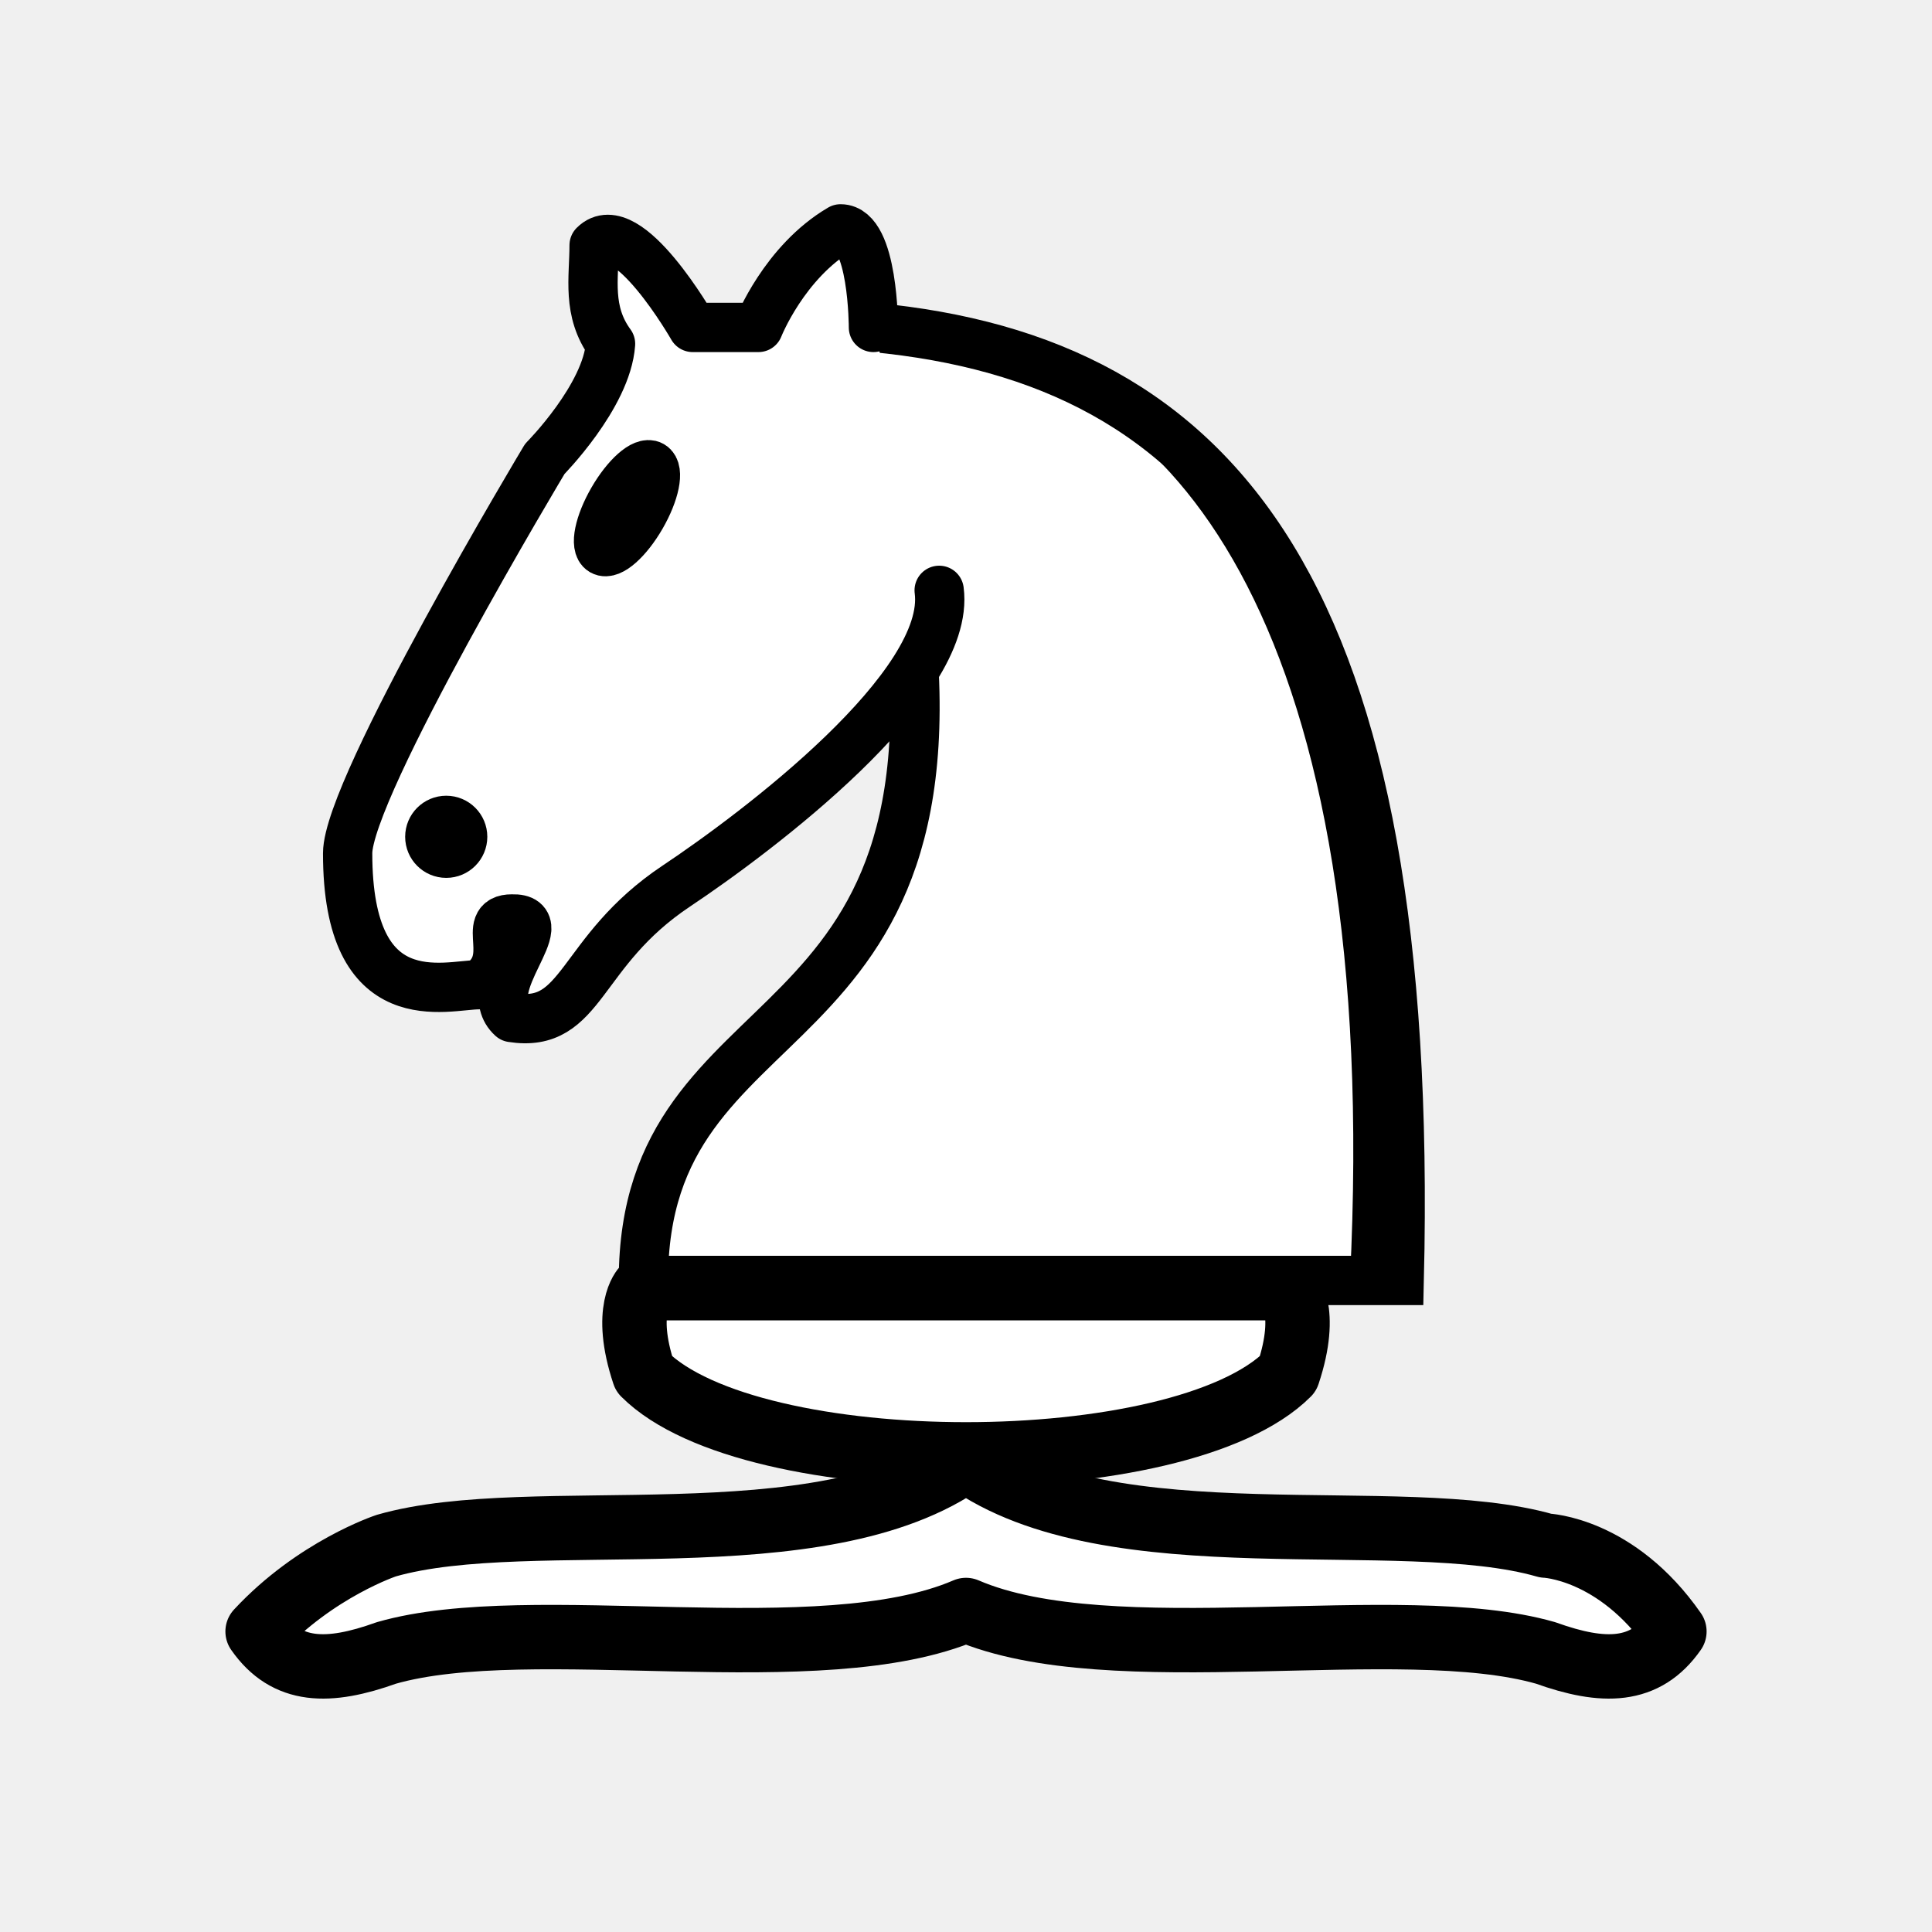
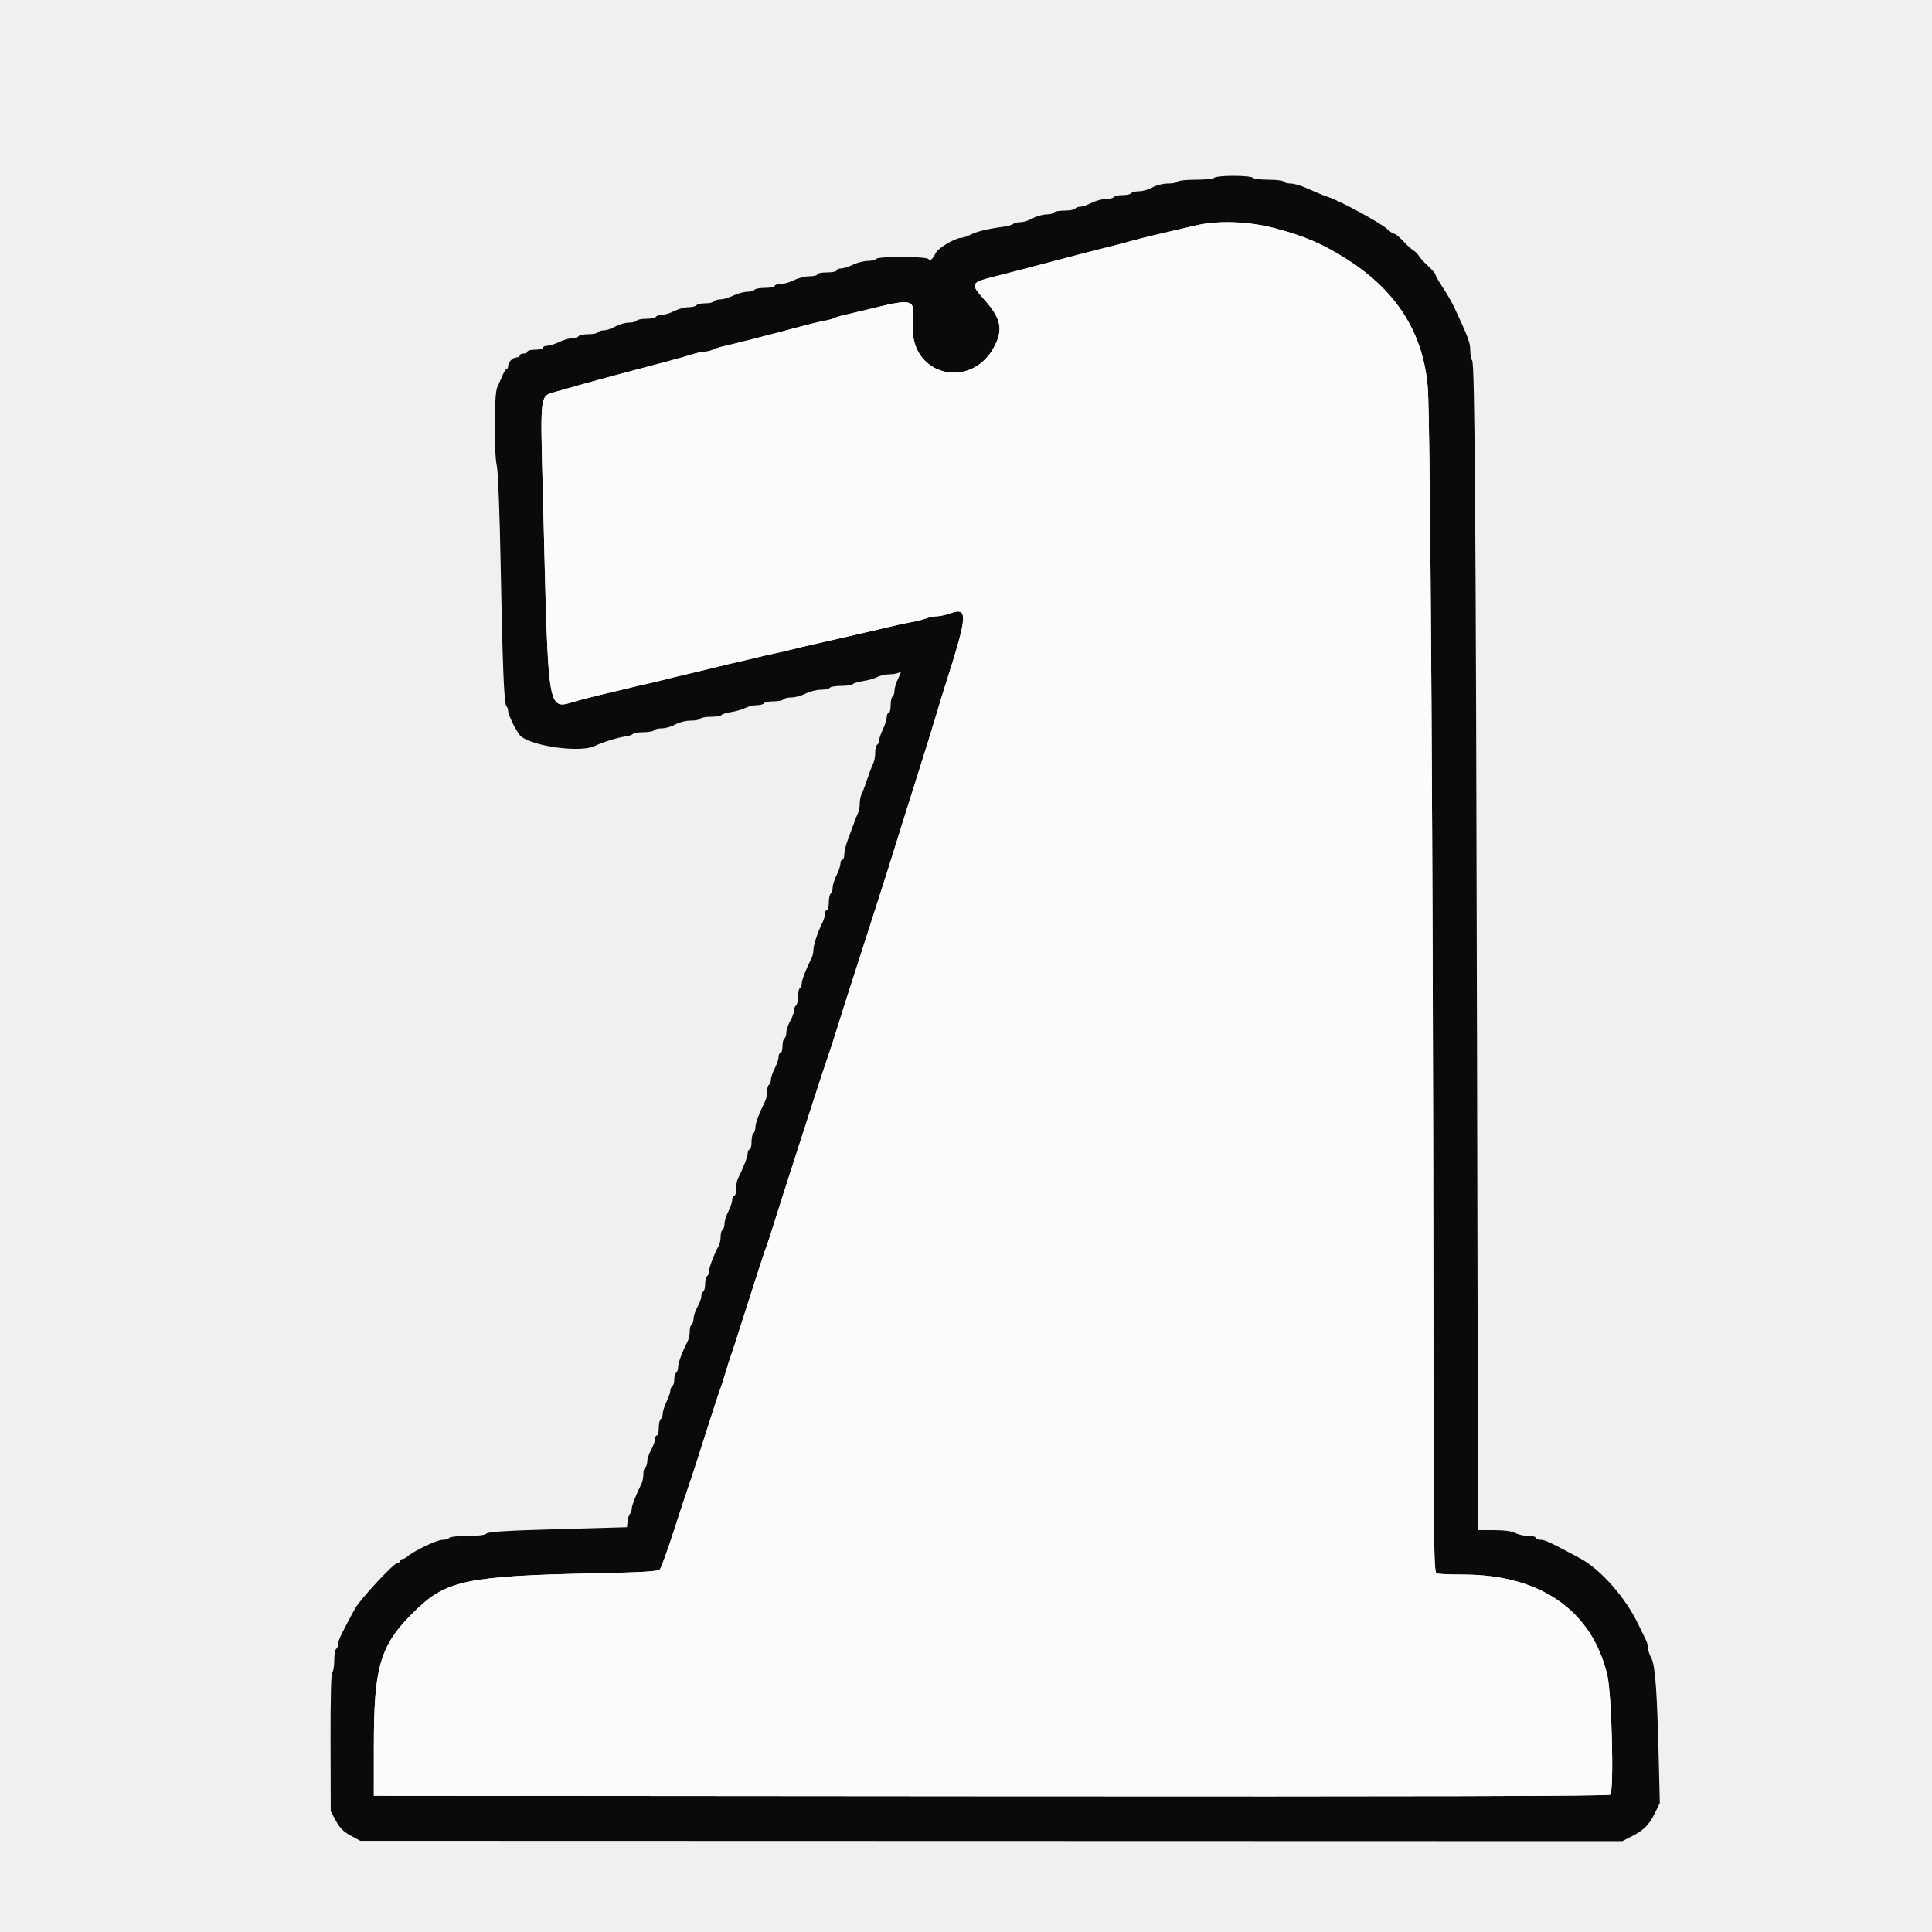
- <svg xmlns="http://www.w3.org/2000/svg" width="45" height="45" id="svg3128" version="1.0">
-   <defs id="defs3130">
-     </defs>
-   <g id="layer1" style="display:inline">
-     <path style="fill:#ffffff;fill-opacity:1;fill-rule:evenodd;stroke:#000000;stroke-width:1.5;stroke-linecap:butt;stroke-linejoin:round;stroke-miterlimit:4;stroke-dasharray:none;stroke-opacity:1" d="M 36,36 C 32.615,35.028 25.885,36.431 22.5,34 C 19.115,36.431 12.385,35.028 9,36 C 9,36 7.354,36.542 6,38 C 6.677,38.972 7.646,38.986 9,38.5 C 12.385,37.528 19.115,38.958 22.5,37.5 C 25.885,38.958 32.615,37.528 36,38.5 C 37.354,38.986 38.323,38.972 39,38 C 37.646,36.055 36,36 36,36 z" id="path4582" />
-     <path style="fill:#ffffff;fill-opacity:1;fill-rule:evenodd;stroke:#000000;stroke-width:1.5;stroke-linecap:butt;stroke-linejoin:round;stroke-miterlimit:4;stroke-dasharray:none;stroke-opacity:1" d="M 30,32 C 27.5,34.5 17.5,34.5 15,32 C 14.5,30.5 15,30 15,30 L 30,30 C 30,30 30.5,30.5 30,32 z" id="path4584" />
-     <path style="fill:none;fill-opacity:0.75;fill-rule:evenodd;stroke:#000000;stroke-width:1.5;stroke-linecap:butt;stroke-linejoin:miter;stroke-miterlimit:4;stroke-dasharray:none;stroke-opacity:1" d="M 30,30 L 15,30" id="path4590" />
-     <g id="g3323" transform="matrix(-0.7654224,0,0,-0.7654224,37.20561,35.18183)">
-       <path id="path3491" d="M 22.029,36 C 11.529,35 5.529,28 6.029,7 L 29.029,7 C 29.029,16 19.029,13.5 21.029,28" style="fill:#ffffff;fill-opacity:1;fill-rule:evenodd;stroke:#000000;stroke-width:1.5;stroke-linecap:round;stroke-linejoin:miter;stroke-miterlimit:4;stroke-dasharray:none;stroke-opacity:1" />
-       <path id="path3495" d="M 20.029,28 C 19.644,25.089 25.582,20.631 28.029,19 C 31.029,17 30.848,14.657 33.029,15 C 34.071,15.944 31.616,18.038 33.029,18 C 34.029,18 32.842,16.768 34.029,16 C 35.029,16 38.032,15 38.029,20 C 38.029,22 32.029,32 32.029,32 C 32.029,32 30.143,33.902 30.029,35.5 C 30.755,36.494 30.529,37.5 30.529,38.5 C 29.529,39.5 27.529,36 27.529,36 L 25.529,36 C 25.529,36 24.747,37.992 23.029,39 C 22.029,39 22.029,36 22.029,36" style="fill:#ffffff;fill-opacity:1;fill-rule:evenodd;stroke:#000000;stroke-width:1.5;stroke-linecap:round;stroke-linejoin:round;stroke-miterlimit:4;stroke-dasharray:none;stroke-opacity:1" />
-       <path transform="matrix(-1,0,0,-1,43.52896,44)" d="M 9,23.5 A 0.5,0.5 0 1 1 8,23.5 A 0.5,0.5 0 1 1 9,23.5 z" id="path3499" style="opacity:1;fill:#000000;fill-opacity:1;stroke:#000000;stroke-width:1.5;stroke-linecap:round;stroke-linejoin:round;stroke-miterlimit:4;stroke-dasharray:none;stroke-opacity:1" />
-       <path transform="matrix(-0.866025,-0.5,0.5,-0.866025,34.33633,51.17339)" d="M 15,15.5 A 0.5,1.5 0 1 1 14,15.5 A 0.5,1.5 0 1 1 15,15.5 z" id="path3501" style="opacity:1;fill:#000000;fill-opacity:1;stroke:#000000;stroke-width:1.5;stroke-linecap:round;stroke-linejoin:round;stroke-miterlimit:4;stroke-dasharray:none;stroke-opacity:1" />
-       <path id="path8049" d="M 7.029,7 C 6.029,27 12.529,34.5 19.029,35.5" style="fill:none;fill-opacity:0.75;fill-rule:evenodd;stroke:#000000;stroke-width:1;stroke-linecap:round;stroke-linejoin:miter;stroke-miterlimit:4;stroke-dasharray:none;stroke-opacity:1" />
-     </g>
+ <svg xmlns="http://www.w3.org/2000/svg" id="svg" version="1.1" width="400" height="400" viewBox="0, 0, 400,400">
+   <g id="svgg">
+     <path id="path0" d="M251.400 36.800 C 251.264 37.020,249.554 37.200,247.600 37.200 C 245.646 37.200,243.936 37.380,243.800 37.600 C 243.664 37.820,242.759 38.000,241.789 38.000 C 240.766 38.000,239.426 38.336,238.600 38.800 C 237.817 39.240,236.562 39.600,235.811 39.600 C 235.061 39.600,234.336 39.780,234.200 40.000 C 234.064 40.220,233.254 40.400,232.400 40.400 C 231.546 40.400,230.736 40.580,230.600 40.800 C 230.464 41.020,229.726 41.200,228.960 41.200 C 228.195 41.200,226.862 41.560,226.000 42.000 C 225.138 42.440,224.075 42.800,223.640 42.800 C 223.204 42.800,222.736 42.980,222.600 43.200 C 222.464 43.420,221.474 43.600,220.400 43.600 C 219.326 43.600,218.336 43.780,218.200 44.000 C 218.064 44.220,217.339 44.400,216.589 44.400 C 215.838 44.400,214.583 44.760,213.800 45.200 C 213.017 45.640,211.877 46.000,211.268 46.000 C 210.659 46.000,209.989 46.162,209.780 46.359 C 209.571 46.556,208.680 46.814,207.800 46.931 C 204.638 47.352,202.179 47.942,201.000 48.563 C 200.340 48.911,199.440 49.212,199.000 49.234 C 197.711 49.296,194.248 51.351,193.750 52.349 C 193.076 53.701,192.541 54.151,192.222 53.635 C 191.873 53.071,181.747 53.039,181.400 53.600 C 181.264 53.820,180.488 54.006,179.676 54.014 C 178.864 54.021,177.480 54.375,176.600 54.800 C 175.720 55.225,174.595 55.579,174.100 55.586 C 173.605 55.594,173.200 55.780,173.200 56.000 C 173.200 56.220,172.300 56.400,171.200 56.400 C 170.100 56.400,169.200 56.580,169.200 56.800 C 169.200 57.020,168.473 57.200,167.584 57.200 C 166.695 57.200,165.262 57.560,164.400 58.000 C 163.538 58.440,162.285 58.800,161.616 58.800 C 160.947 58.800,160.400 58.980,160.400 59.200 C 160.400 59.420,159.511 59.600,158.424 59.600 C 157.337 59.600,156.336 59.780,156.200 60.000 C 156.064 60.220,155.378 60.406,154.676 60.414 C 153.974 60.421,152.680 60.775,151.800 61.200 C 150.920 61.625,149.716 61.979,149.124 61.986 C 148.532 61.994,147.936 62.180,147.800 62.400 C 147.664 62.620,146.854 62.800,146.000 62.800 C 145.146 62.800,144.336 62.980,144.200 63.200 C 144.064 63.420,143.326 63.600,142.560 63.600 C 141.795 63.600,140.462 63.960,139.600 64.400 C 138.738 64.840,137.585 65.200,137.040 65.200 C 136.494 65.200,135.936 65.380,135.800 65.600 C 135.664 65.820,134.764 66.000,133.800 66.000 C 132.836 66.000,131.936 66.180,131.800 66.400 C 131.664 66.620,130.939 66.800,130.189 66.800 C 129.438 66.800,128.183 67.160,127.400 67.600 C 126.617 68.040,125.542 68.400,125.011 68.400 C 124.481 68.400,123.936 68.580,123.800 68.800 C 123.664 69.020,122.764 69.200,121.800 69.200 C 120.836 69.200,119.936 69.380,119.800 69.600 C 119.664 69.820,119.068 70.006,118.476 70.014 C 117.884 70.021,116.680 70.375,115.800 70.800 C 114.920 71.225,113.795 71.579,113.300 71.586 C 112.805 71.594,112.400 71.780,112.400 72.000 C 112.400 72.220,111.680 72.400,110.800 72.400 C 109.920 72.400,109.200 72.580,109.200 72.800 C 109.200 73.020,108.840 73.200,108.400 73.200 C 107.960 73.200,107.600 73.380,107.600 73.600 C 107.600 73.820,107.317 74.000,106.971 74.000 C 106.163 74.000,105.200 74.963,105.200 75.771 C 105.200 76.117,105.064 76.400,104.898 76.400 C 104.731 76.400,104.349 76.985,104.048 77.700 C 103.747 78.415,103.253 79.523,102.950 80.161 C 102.273 81.592,102.221 93.551,102.880 96.600 C 103.118 97.704,103.457 106.483,103.637 116.200 C 104.036 137.740,104.353 145.683,104.833 146.180 C 105.035 146.389,105.200 146.849,105.200 147.201 C 105.200 148.064,107.089 151.810,107.836 152.430 C 110.414 154.569,120.231 155.873,123.105 154.458 C 124.582 153.731,127.868 152.699,129.303 152.512 C 130.129 152.404,130.905 152.155,131.026 151.958 C 131.148 151.761,132.126 151.600,133.200 151.600 C 134.274 151.600,135.264 151.420,135.400 151.200 C 135.536 150.980,136.261 150.800,137.011 150.800 C 137.762 150.800,139.017 150.440,139.800 150.000 C 140.626 149.536,141.966 149.200,142.989 149.200 C 143.959 149.200,144.864 149.020,145.000 148.800 C 145.136 148.580,146.126 148.400,147.200 148.400 C 148.274 148.400,149.251 148.241,149.371 148.046 C 149.492 147.852,150.403 147.570,151.397 147.421 C 152.391 147.272,153.698 146.893,154.302 146.578 C 154.906 146.263,155.974 146.004,156.676 146.002 C 157.378 146.001,158.064 145.820,158.200 145.600 C 158.336 145.380,159.236 145.200,160.200 145.200 C 161.164 145.200,162.064 145.020,162.200 144.800 C 162.336 144.580,163.074 144.400,163.840 144.400 C 164.605 144.400,165.938 144.040,166.800 143.600 C 167.662 143.160,169.085 142.800,169.960 142.800 C 170.836 142.800,171.664 142.620,171.800 142.400 C 171.936 142.180,173.016 142.000,174.200 142.000 C 175.384 142.000,176.451 141.841,176.571 141.646 C 176.692 141.452,177.645 141.164,178.690 141.007 C 179.735 140.851,181.078 140.470,181.675 140.161 C 182.272 139.853,183.453 139.600,184.300 139.600 C 185.147 139.600,186.076 139.375,186.364 139.100 C 186.652 138.825,186.508 139.358,186.044 140.284 C 185.580 141.210,185.200 142.415,185.200 142.960 C 185.200 143.506,185.020 144.064,184.800 144.200 C 184.580 144.336,184.400 145.157,184.400 146.024 C 184.400 146.891,184.220 147.600,184.000 147.600 C 183.780 147.600,183.594 148.005,183.586 148.500 C 183.579 148.995,183.225 150.120,182.800 151.000 C 182.375 151.880,182.021 152.904,182.014 153.276 C 182.006 153.648,181.820 154.064,181.600 154.200 C 181.380 154.336,181.200 155.069,181.200 155.829 C 181.200 156.589,181.044 157.523,180.854 157.905 C 180.663 158.287,180.303 159.185,180.054 159.900 C 179.804 160.615,179.396 161.785,179.146 162.500 C 178.897 163.215,178.537 164.113,178.346 164.495 C 178.156 164.877,178.000 165.734,178.000 166.400 C 178.000 167.066,177.844 167.923,177.654 168.305 C 177.463 168.687,177.086 169.630,176.816 170.400 C 176.547 171.170,175.982 172.697,175.563 173.794 C 175.143 174.891,174.800 176.286,174.800 176.894 C 174.800 177.502,174.620 178.000,174.400 178.000 C 174.180 178.000,174.000 178.367,174.000 178.816 C 174.000 179.265,173.640 180.338,173.200 181.200 C 172.760 182.062,172.400 183.215,172.400 183.760 C 172.400 184.306,172.220 184.864,172.000 185.000 C 171.780 185.136,171.600 185.957,171.600 186.824 C 171.600 187.691,171.420 188.400,171.200 188.400 C 170.980 188.400,170.800 188.769,170.800 189.220 C 170.800 189.671,170.537 190.549,170.215 191.172 C 169.329 192.884,168.412 195.689,168.406 196.705 C 168.403 197.203,168.243 197.923,168.052 198.305 C 166.904 200.596,166.000 202.924,166.000 203.587 C 166.000 204.008,165.820 204.464,165.600 204.600 C 165.380 204.736,165.200 205.546,165.200 206.400 C 165.200 207.254,165.020 208.064,164.800 208.200 C 164.580 208.336,164.400 208.791,164.400 209.211 C 164.400 209.632,164.040 210.617,163.600 211.400 C 163.160 212.183,162.800 213.258,162.800 213.789 C 162.800 214.319,162.620 214.864,162.400 215.000 C 162.180 215.136,162.000 215.867,162.000 216.624 C 162.000 217.381,161.820 218.000,161.600 218.000 C 161.380 218.000,161.200 218.367,161.200 218.816 C 161.200 219.265,160.840 220.338,160.400 221.200 C 159.960 222.062,159.600 223.125,159.600 223.560 C 159.600 223.996,159.420 224.464,159.200 224.600 C 158.980 224.736,158.800 225.379,158.800 226.029 C 158.800 226.679,158.643 227.523,158.452 227.905 C 157.220 230.365,156.400 232.555,156.400 233.387 C 156.400 233.918,156.220 234.464,156.000 234.600 C 155.780 234.736,155.600 235.557,155.600 236.424 C 155.600 237.291,155.420 238.000,155.200 238.000 C 154.980 238.000,154.800 238.355,154.800 238.789 C 154.800 239.472,153.907 241.781,152.748 244.095 C 152.557 244.477,152.400 245.422,152.400 246.195 C 152.400 246.968,152.220 247.600,152.000 247.600 C 151.780 247.600,151.600 247.967,151.600 248.416 C 151.600 248.865,151.240 249.938,150.800 250.800 C 150.360 251.662,150.000 252.815,150.000 253.360 C 150.000 253.906,149.820 254.464,149.600 254.600 C 149.380 254.736,149.200 255.379,149.200 256.029 C 149.200 256.679,149.026 257.523,148.814 257.905 C 147.901 259.548,146.800 262.418,146.800 263.154 C 146.800 263.594,146.620 264.064,146.400 264.200 C 146.180 264.336,146.000 265.056,146.000 265.800 C 146.000 266.544,145.820 267.264,145.600 267.400 C 145.380 267.536,145.200 267.991,145.200 268.411 C 145.200 268.832,144.840 269.817,144.400 270.600 C 143.960 271.383,143.600 272.458,143.600 272.989 C 143.600 273.519,143.420 274.064,143.200 274.200 C 142.980 274.336,142.800 274.979,142.800 275.629 C 142.800 276.279,142.643 277.123,142.452 277.505 C 141.220 279.965,140.400 282.155,140.400 282.987 C 140.400 283.518,140.220 284.064,140.000 284.200 C 139.780 284.336,139.600 284.966,139.600 285.600 C 139.600 286.234,139.420 286.864,139.200 287.000 C 138.980 287.136,138.794 287.552,138.786 287.924 C 138.779 288.296,138.425 289.320,138.000 290.200 C 137.575 291.080,137.221 292.194,137.214 292.676 C 137.206 293.158,137.020 293.664,136.800 293.800 C 136.580 293.936,136.400 294.757,136.400 295.624 C 136.400 296.491,136.220 297.200,136.000 297.200 C 135.780 297.200,135.600 297.555,135.600 297.988 C 135.600 298.421,135.240 299.417,134.800 300.200 C 134.360 300.983,134.000 302.058,134.000 302.589 C 134.000 303.119,133.820 303.664,133.600 303.800 C 133.380 303.936,133.200 304.579,133.200 305.229 C 133.200 305.879,133.043 306.723,132.852 307.105 C 131.733 309.339,130.800 311.715,130.800 312.331 C 130.800 312.721,130.634 313.211,130.431 313.420 C 130.228 313.629,130.003 314.340,129.931 315.000 L 129.800 316.200 115.520 316.600 C 105.082 316.892,101.105 317.135,100.740 317.500 C 100.416 317.824,99.008 318.000,96.744 318.000 C 94.821 318.000,93.136 318.180,93.000 318.400 C 92.864 318.620,92.238 318.800,91.610 318.800 C 90.503 318.800,85.652 321.105,84.369 322.241 C 84.021 322.549,83.526 322.800,83.269 322.800 C 83.011 322.800,82.800 322.980,82.800 323.200 C 82.800 323.420,82.566 323.600,82.280 323.600 C 81.541 323.600,74.500 331.189,73.465 333.102 C 70.617 338.364,70.000 339.657,70.000 340.365 C 70.000 340.798,69.820 341.264,69.600 341.400 C 69.380 341.536,69.200 342.616,69.200 343.800 C 69.200 344.984,69.020 346.064,68.800 346.200 C 68.544 346.358,68.413 351.598,68.436 360.724 L 68.472 375.000 69.548 376.988 C 70.354 378.477,71.123 379.246,72.612 380.052 L 74.600 381.128 205.232 381.164 L 335.864 381.200 337.768 380.236 C 340.320 378.944,341.423 377.841,342.631 375.373 L 343.644 373.302 343.432 364.551 C 343.084 350.150,342.696 344.776,341.900 343.320 C 341.515 342.616,341.200 341.668,341.200 341.214 C 341.200 340.761,341.039 340.077,340.842 339.695 C 340.645 339.313,339.880 337.740,339.142 336.200 C 336.525 330.739,331.361 324.899,327.156 322.644 C 320.911 319.296,319.855 318.800,318.967 318.800 C 318.435 318.800,318.000 318.620,318.000 318.400 C 318.000 318.180,317.301 318.000,316.446 318.000 C 315.591 318.000,314.376 317.731,313.746 317.402 C 313.002 317.014,311.446 316.804,309.309 316.802 L 306.019 316.800 305.809 220.100 C 305.564 107.171,305.341 75.181,304.791 74.631 C 304.576 74.416,304.400 73.474,304.400 72.538 C 304.400 70.951,303.981 69.825,301.070 63.600 C 300.607 62.610,299.547 60.775,298.714 59.522 C 297.881 58.269,297.200 57.075,297.200 56.868 C 297.200 56.662,296.525 55.870,295.700 55.108 C 294.875 54.346,294.008 53.392,293.773 52.988 C 293.539 52.584,293.016 52.061,292.612 51.827 C 292.208 51.592,291.254 50.725,290.492 49.900 C 289.730 49.075,288.913 48.400,288.675 48.400 C 288.438 48.400,287.784 47.967,287.222 47.437 C 285.871 46.165,277.864 41.811,275.000 40.792 C 273.599 40.293,272.252 39.741,270.289 38.859 C 269.238 38.386,267.854 38.000,267.213 38.000 C 266.572 38.000,265.936 37.820,265.800 37.600 C 265.664 37.380,264.224 37.200,262.600 37.200 C 260.976 37.200,259.536 37.020,259.400 36.800 C 259.264 36.579,257.470 36.400,255.400 36.400 C 253.330 36.400,251.536 36.579,251.400 36.800 M263.627 47.172 C 269.956 48.793,274.027 50.551,279.200 53.895 C 289.337 60.449,294.742 69.174,295.618 80.400 C 296.134 87.010,296.707 181.619,296.764 269.657 C 296.797 320.202,296.860 325.538,297.433 325.757 C 297.781 325.891,300.256 326.000,302.933 326.000 C 318.931 326.000,329.622 333.456,332.772 346.809 C 333.700 350.744,334.191 370.757,333.379 371.577 C 333.084 371.875,294.884 371.971,205.179 371.901 L 77.400 371.800 77.403 361.400 C 77.408 344.611,78.753 340.355,86.348 333.098 C 92.511 327.210,97.133 326.281,122.936 325.744 C 132.821 325.538,136.200 325.343,136.588 324.955 C 136.871 324.672,138.222 320.966,139.588 316.720 C 140.955 312.474,142.311 308.370,142.600 307.600 C 142.890 306.830,144.324 302.420,145.787 297.800 C 147.251 293.180,148.688 288.770,148.980 288.000 C 149.273 287.230,149.827 285.520,150.212 284.200 C 150.597 282.880,151.054 281.440,151.227 281.000 C 151.399 280.560,152.568 276.960,153.824 273.000 C 156.608 264.217,158.354 258.865,158.781 257.800 C 158.958 257.360,159.603 255.380,160.215 253.400 C 160.826 251.420,162.289 246.830,163.465 243.200 C 164.641 239.570,166.791 232.910,168.242 228.400 C 169.694 223.890,171.117 219.570,171.405 218.800 C 171.694 218.030,172.598 215.240,173.415 212.600 C 174.232 209.960,175.662 205.460,176.593 202.600 C 177.524 199.740,179.320 194.160,180.584 190.200 C 181.849 186.240,183.287 181.740,183.781 180.200 C 184.274 178.660,185.007 176.320,185.409 175.000 C 185.811 173.680,186.542 171.340,187.032 169.800 C 187.523 168.260,188.685 164.570,189.614 161.600 C 190.543 158.630,191.701 154.940,192.188 153.400 C 192.675 151.860,193.390 149.520,193.778 148.200 C 194.500 145.747,195.132 143.684,195.924 141.200 C 200.365 127.263,200.458 125.688,196.761 126.975 C 195.793 127.312,194.517 127.591,193.926 127.594 C 193.335 127.597,192.345 127.797,191.726 128.039 C 191.107 128.280,189.700 128.632,188.600 128.821 C 187.500 129.010,185.520 129.433,184.200 129.761 C 182.880 130.088,180.609 130.621,179.153 130.946 C 177.698 131.270,175.268 131.828,173.753 132.186 C 172.239 132.543,169.740 133.113,168.200 133.453 C 166.660 133.793,164.680 134.263,163.800 134.498 C 162.920 134.733,161.480 135.066,160.600 135.237 C 159.720 135.409,157.830 135.840,156.400 136.196 C 154.970 136.551,153.019 137.010,152.065 137.216 C 151.110 137.421,149.670 137.764,148.865 137.978 C 148.059 138.191,145.420 138.829,143.000 139.395 C 140.580 139.961,137.941 140.601,137.135 140.818 C 136.330 141.034,134.890 141.379,133.935 141.584 C 132.981 141.790,131.030 142.247,129.600 142.600 C 128.170 142.953,126.280 143.400,125.400 143.592 C 124.520 143.785,122.040 144.411,119.889 144.985 C 113.052 146.807,113.630 150.092,112.405 102.400 C 111.853 80.883,111.695 82.065,115.256 81.059 C 116.655 80.663,118.610 80.110,119.600 79.829 C 122.527 78.999,125.953 78.067,130.000 76.999 C 132.090 76.447,134.430 75.825,135.200 75.617 C 135.970 75.409,137.680 74.953,139.000 74.604 C 140.320 74.256,142.234 73.707,143.254 73.385 C 144.273 73.063,145.500 72.800,145.980 72.800 C 146.460 72.800,147.198 72.615,147.621 72.389 C 148.043 72.163,149.156 71.818,150.094 71.622 C 151.727 71.281,159.650 69.248,166.000 67.539 C 167.650 67.095,169.727 66.602,170.615 66.443 C 171.503 66.283,172.436 66.025,172.688 65.869 C 172.940 65.713,173.924 65.414,174.873 65.205 C 175.823 64.995,177.770 64.536,179.200 64.186 C 189.357 61.693,189.413 61.709,188.993 67.000 C 188.099 78.244,202.114 81.159,206.392 70.619 C 207.578 67.698,206.914 65.525,203.754 61.984 C 200.814 58.689,200.904 58.514,206.200 57.181 C 208.620 56.572,211.680 55.781,213.000 55.423 C 214.320 55.065,216.480 54.495,217.800 54.157 C 219.120 53.818,221.190 53.276,222.400 52.952 C 223.610 52.627,225.230 52.205,226.000 52.013 C 230.577 50.871,232.823 50.291,234.600 49.791 C 236.390 49.287,238.933 48.676,247.600 46.669 C 252.128 45.620,258.326 45.815,263.627 47.172 " stroke="none" fill="#0a0a0a" fill-rule="evenodd" />
+     <path id="path1" d="M247.600 46.669 C 238.933 48.676,236.390 49.287,234.600 49.791 C 232.823 50.291,230.577 50.871,226.000 52.013 C 225.230 52.205,223.610 52.627,222.400 52.952 C 221.190 53.276,219.120 53.818,217.800 54.157 C 216.480 54.495,214.320 55.065,213.000 55.423 C 211.680 55.781,208.620 56.572,206.200 57.181 C 200.904 58.514,200.814 58.689,203.754 61.984 C 206.914 65.525,207.578 67.698,206.392 70.619 C 202.114 81.159,188.099 78.244,188.993 67.000 C 189.413 61.709,189.357 61.693,179.200 64.186 C 177.770 64.536,175.823 64.995,174.873 65.205 C 173.924 65.414,172.940 65.713,172.688 65.869 C 172.436 66.025,171.503 66.283,170.615 66.443 C 169.727 66.602,167.650 67.095,166.000 67.539 C 159.650 69.248,151.727 71.281,150.094 71.622 C 149.156 71.818,148.043 72.163,147.621 72.389 C 147.198 72.615,146.460 72.800,145.980 72.800 C 145.500 72.800,144.273 73.063,143.254 73.385 C 142.234 73.707,140.320 74.256,139.000 74.604 C 137.680 74.953,135.970 75.409,135.200 75.617 C 134.430 75.825,132.090 76.447,130.000 76.999 C 125.953 78.067,122.527 78.999,119.600 79.829 C 118.610 80.110,116.655 80.663,115.256 81.059 C 111.695 82.065,111.853 80.883,112.405 102.400 C 113.630 150.092,113.052 146.807,119.889 144.985 C 122.040 144.411,124.520 143.785,125.400 143.592 C 126.280 143.400,128.170 142.953,129.600 142.600 C 131.030 142.247,132.981 141.790,133.935 141.584 C 134.890 141.379,136.330 141.034,137.135 140.818 C 137.941 140.601,140.580 139.961,143.000 139.395 C 145.420 138.829,148.059 138.191,148.865 137.978 C 149.670 137.764,151.110 137.421,152.065 137.216 C 153.019 137.010,154.970 136.551,156.400 136.196 C 157.830 135.840,159.720 135.409,160.600 135.237 C 161.480 135.066,162.920 134.733,163.800 134.498 C 164.680 134.263,166.660 133.793,168.200 133.453 C 169.740 133.113,172.239 132.543,173.753 132.186 C 175.268 131.828,177.698 131.270,179.153 130.946 C 180.609 130.621,182.880 130.088,184.200 129.761 C 185.520 129.433,187.500 129.010,188.600 128.821 C 189.700 128.632,191.107 128.280,191.726 128.039 C 192.345 127.797,193.335 127.597,193.926 127.594 C 194.517 127.591,195.793 127.312,196.761 126.975 C 200.458 125.688,200.365 127.263,195.924 141.200 C 195.132 143.684,194.500 145.747,193.778 148.200 C 193.390 149.520,192.675 151.860,192.188 153.400 C 191.701 154.940,190.543 158.630,189.614 161.600 C 188.685 164.570,187.523 168.260,187.032 169.800 C 186.542 171.340,185.811 173.680,185.409 175.000 C 185.007 176.320,184.274 178.660,183.781 180.200 C 183.287 181.740,181.849 186.240,180.584 190.200 C 179.320 194.160,177.524 199.740,176.593 202.600 C 175.662 205.460,174.232 209.960,173.415 212.600 C 172.598 215.240,171.694 218.030,171.405 218.800 C 171.117 219.570,169.694 223.890,168.242 228.400 C 166.791 232.910,164.641 239.570,163.465 243.200 C 162.289 246.830,160.826 251.420,160.215 253.400 C 159.603 255.380,158.958 257.360,158.781 257.800 C 158.354 258.865,156.608 264.217,153.824 273.000 C 152.568 276.960,151.399 280.560,151.227 281.000 C 151.054 281.440,150.597 282.880,150.212 284.200 C 149.827 285.520,149.273 287.230,148.980 288.000 C 148.688 288.770,147.251 293.180,145.787 297.800 C 144.324 302.420,142.890 306.830,142.600 307.600 C 142.311 308.370,140.955 312.474,139.588 316.720 C 138.222 320.966,136.871 324.672,136.588 324.955 C 136.200 325.343,132.821 325.538,122.936 325.744 C 97.133 326.281,92.511 327.210,86.348 333.098 C 78.753 340.355,77.408 344.611,77.403 361.400 L 77.400 371.800 205.179 371.901 C 294.884 371.971,333.084 371.875,333.379 371.577 C 334.191 370.757,333.700 350.744,332.772 346.809 C 329.622 333.456,318.931 326.000,302.933 326.000 C 300.256 326.000,297.781 325.891,297.433 325.757 C 296.860 325.538,296.797 320.202,296.764 269.657 C 296.707 181.619,296.134 87.010,295.618 80.400 C 294.742 69.174,289.337 60.449,279.200 53.895 C 274.027 50.551,269.956 48.793,263.627 47.172 C 258.326 45.815,252.128 45.620,247.600 46.669 " stroke="none" fill="#fbfbfb" fill-rule="evenodd" />
  </g>
-   <g id="layer2" style="display:inline" />
</svg>
